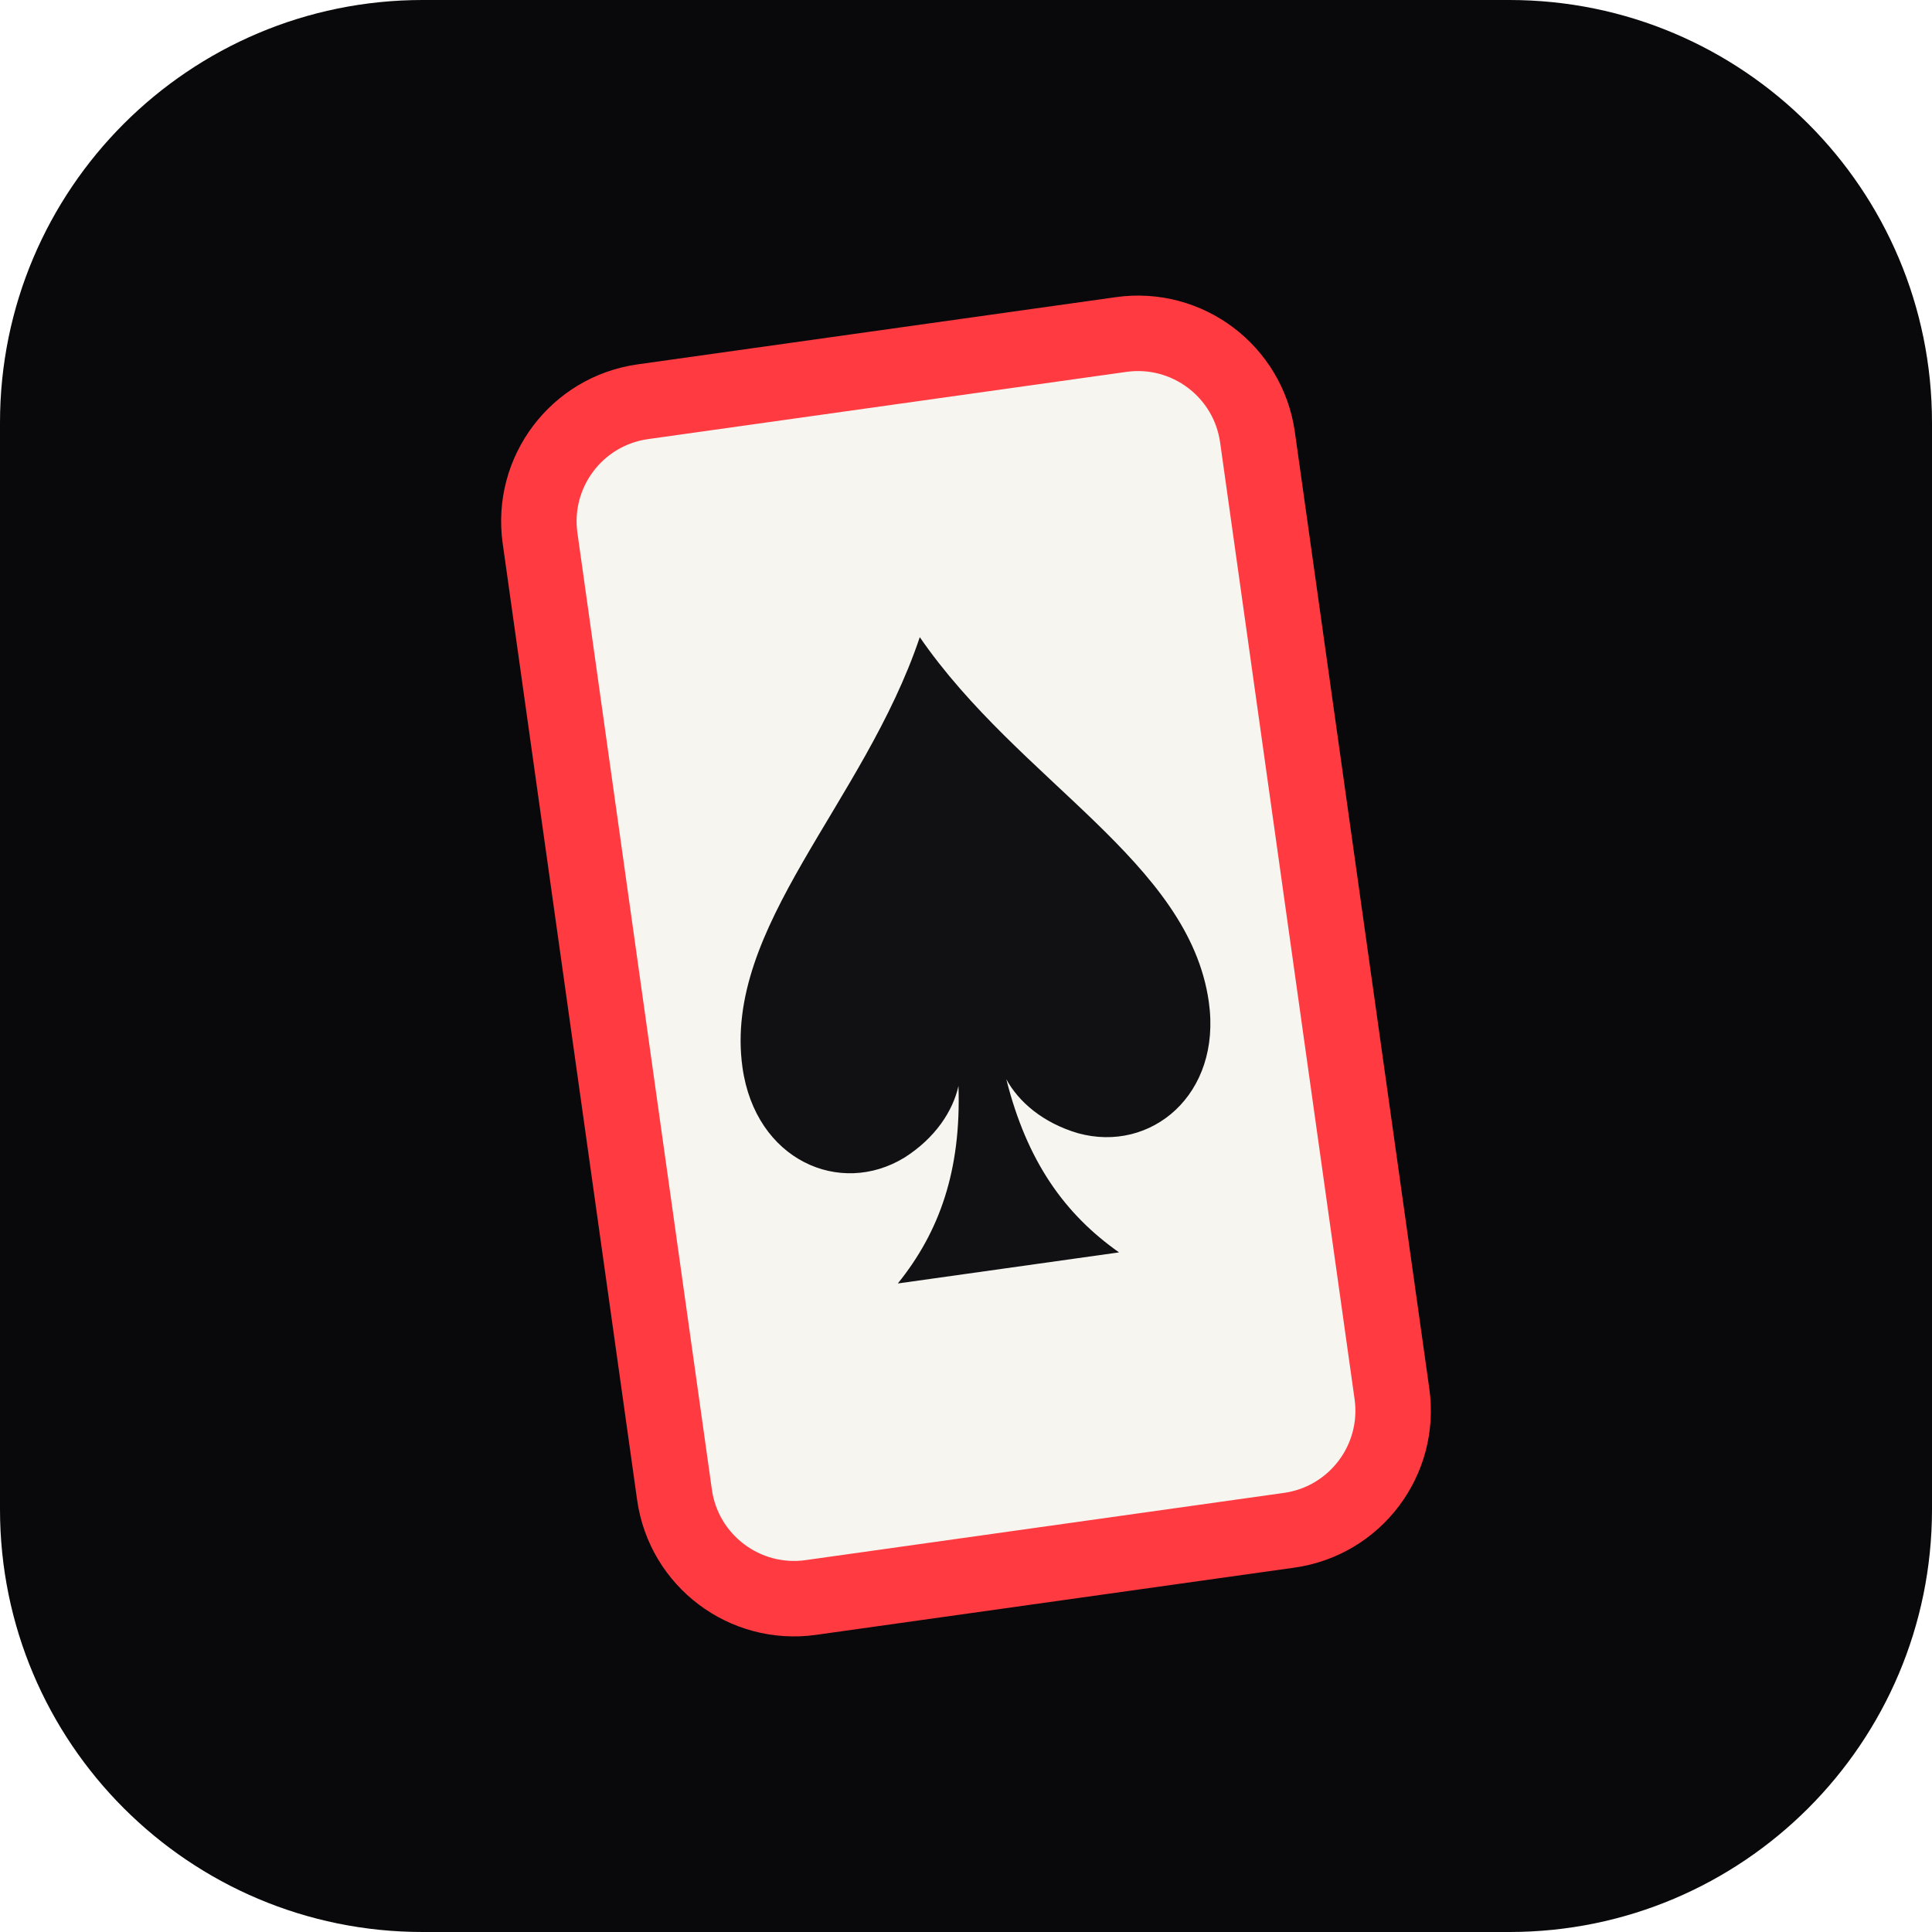
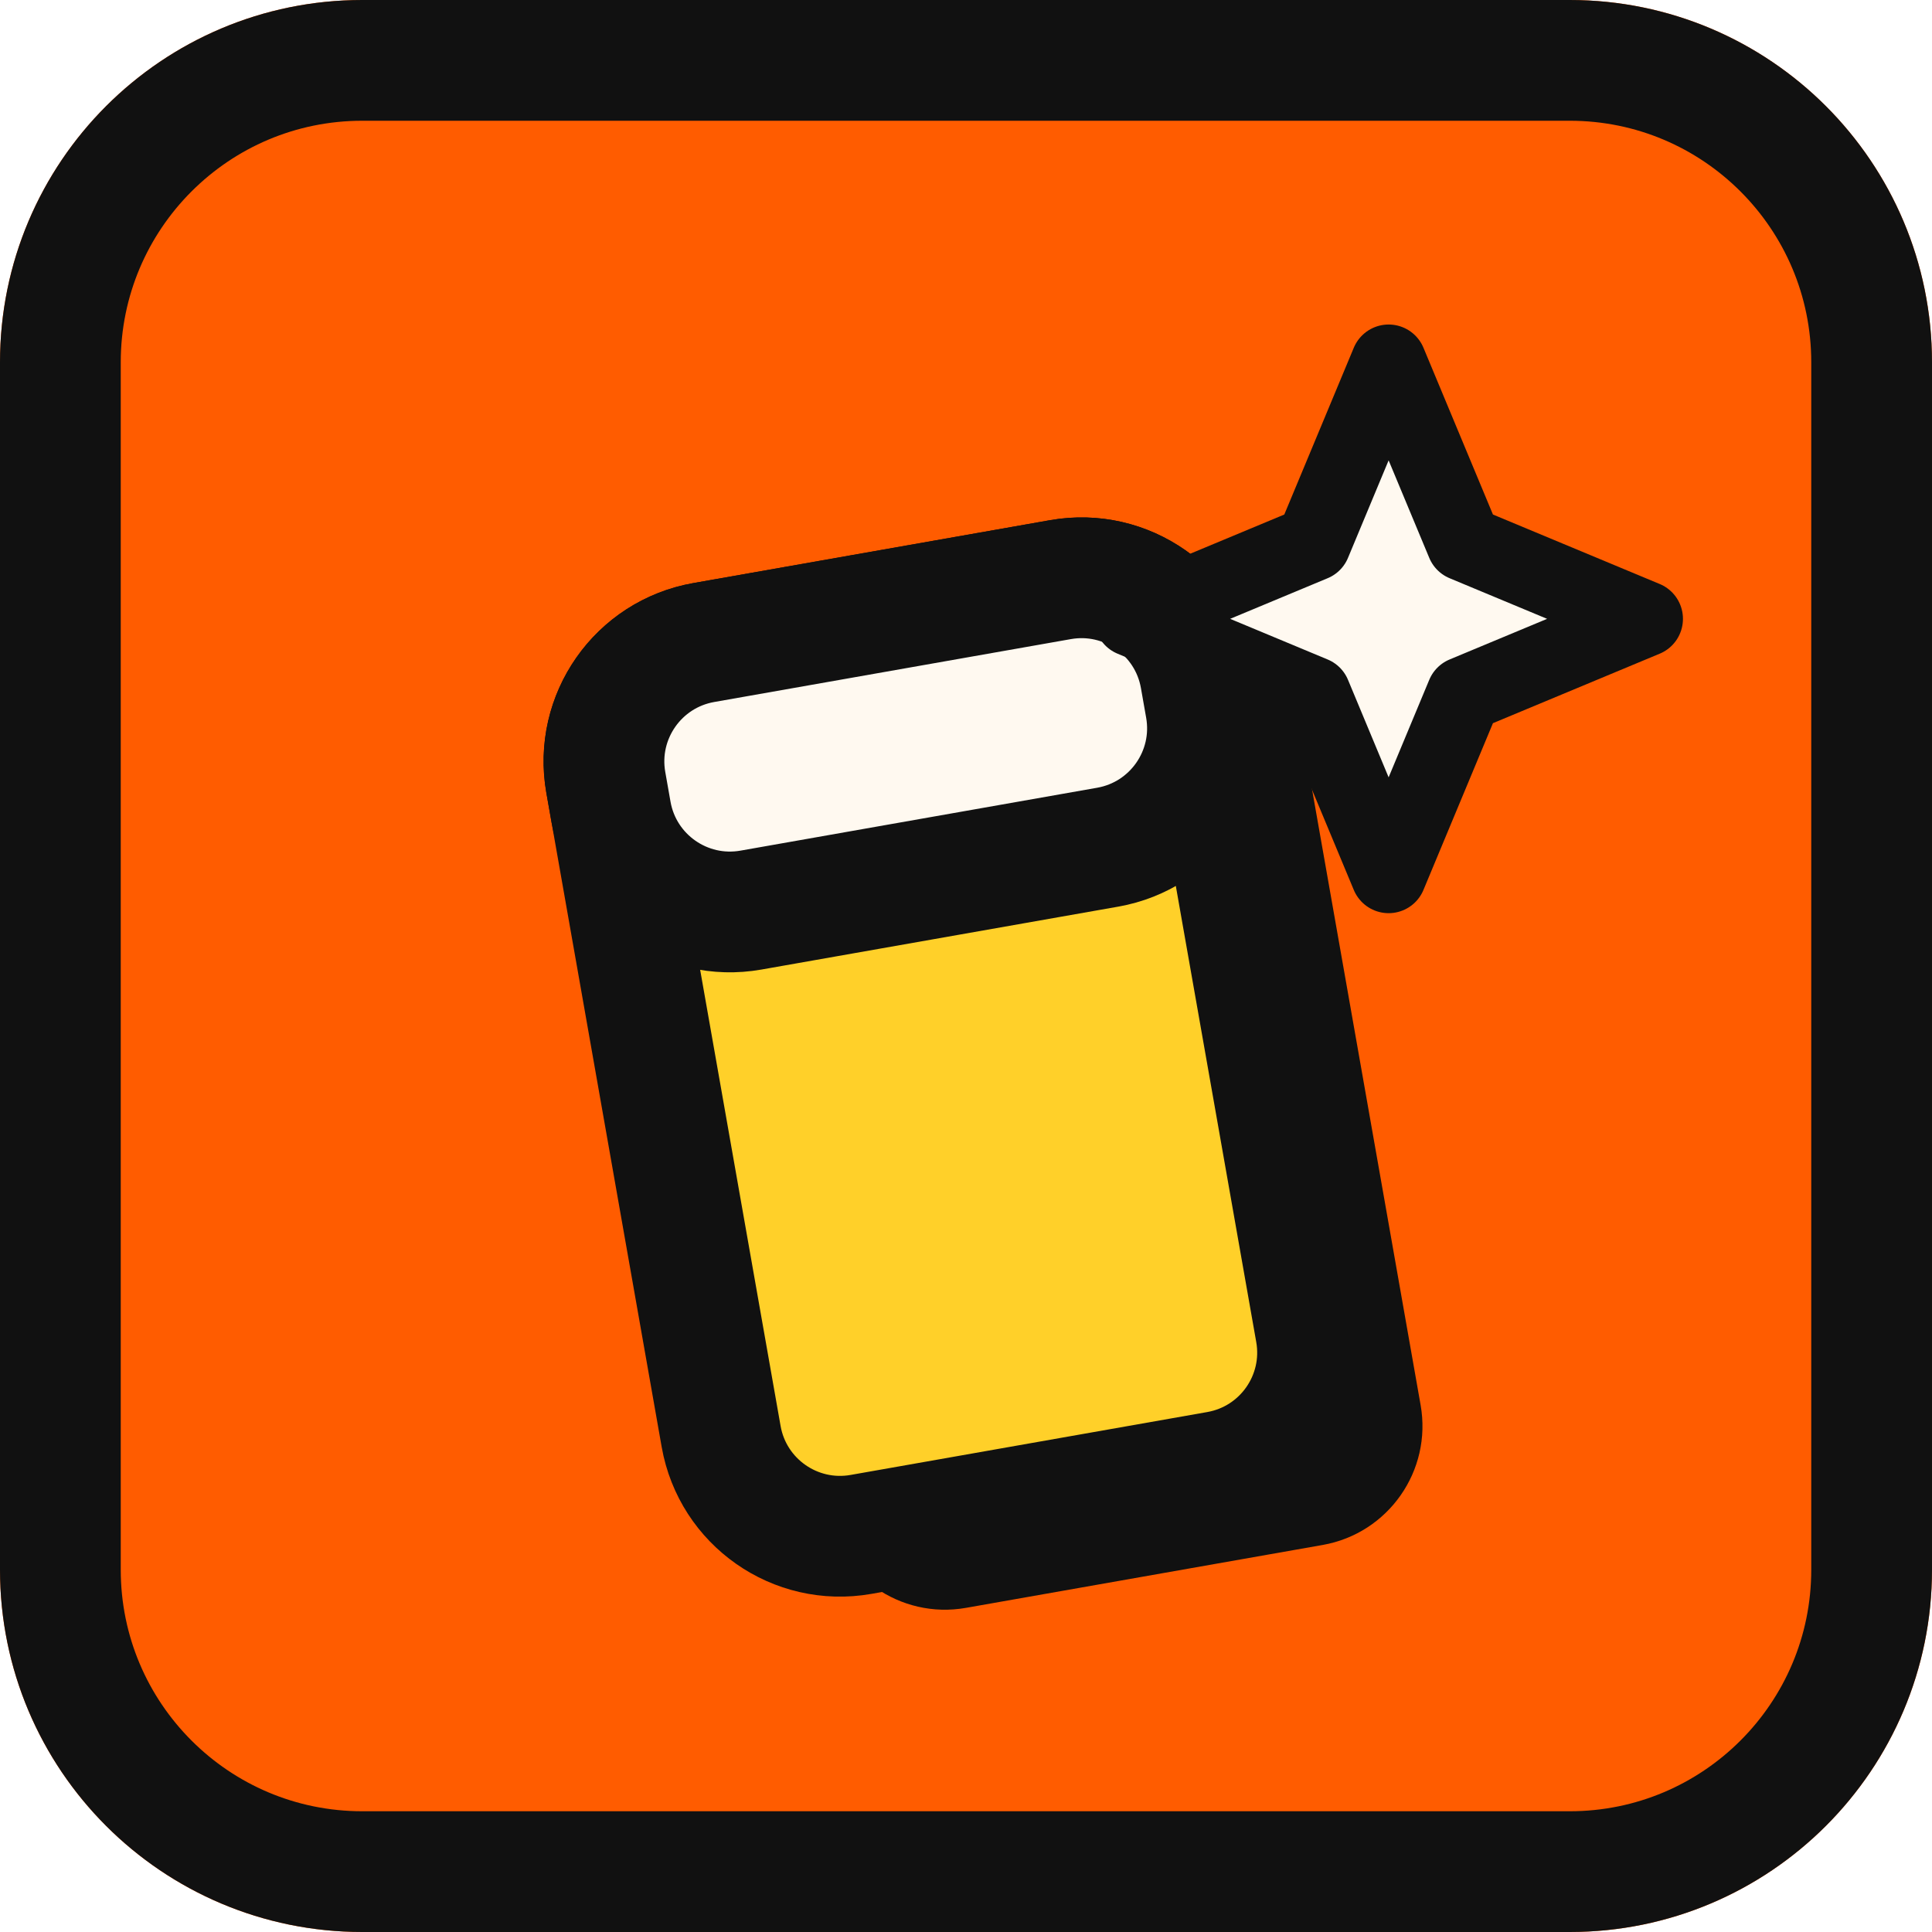
- <svg xmlns="http://www.w3.org/2000/svg" viewBox="0 0 64 64">
-   <rect width="64" height="64" rx="14" fill="#09090B" />
-   <g transform="rotate(-8 32 32)">
-     <rect x="20" y="12" width="24" height="40" rx="4" fill="#F7F5F0" stroke="#FF3B41" stroke-width="2.5" />
-     <path d="M32 21 C 29.4 26.2, 24.2 29.6, 24.2 34.3 C 24.2 37.4, 26.8 39, 29.1 38 C 30.2 37.5, 30.9 36.7, 31.2 35.9 C 30.9 38.7, 29.9 40.6, 28.3 42.1 L 35.7 42.1 C 34.1 40.6, 33.1 38.7, 32.8 35.9 C 33.1 36.7, 33.8 37.5, 34.9 38 C 37.2 39, 39.8 37.4, 39.8 34.3 C 39.8 29.6, 34.6 26.2, 32 21 Z" fill="#111114" />
+ <svg xmlns="http://www.w3.org/2000/svg" viewBox="0 0 64 64" width="64" height="64">
+   <rect width="64" height="64" rx="12" fill="#FF5C00" />
+   <rect x="2" y="2" width="60" height="60" rx="10" fill="none" stroke="#111111" stroke-width="4" />
+   <g transform="rotate(-10 32 36)">
+     <rect x="25" y="23" width="20" height="30" rx="4" fill="#111111" />
+     <rect x="22" y="20" width="20" height="30" rx="4" fill="#FFD029" stroke="#111111" stroke-width="4" />
+     <rect x="22" y="20" width="20" height="9" rx="4" fill="#FFF9F0" stroke="#111111" stroke-width="4" />
  </g>
+   <path d="M46 12 L48.5 18 L54.5 20.5 L48.5 23 L46 29 L43.5 23 L37.5 20.5 L43.5 18 Z" fill="#FFF9F0" stroke="#111111" stroke-width="2.5" stroke-linejoin="round" />
</svg>
